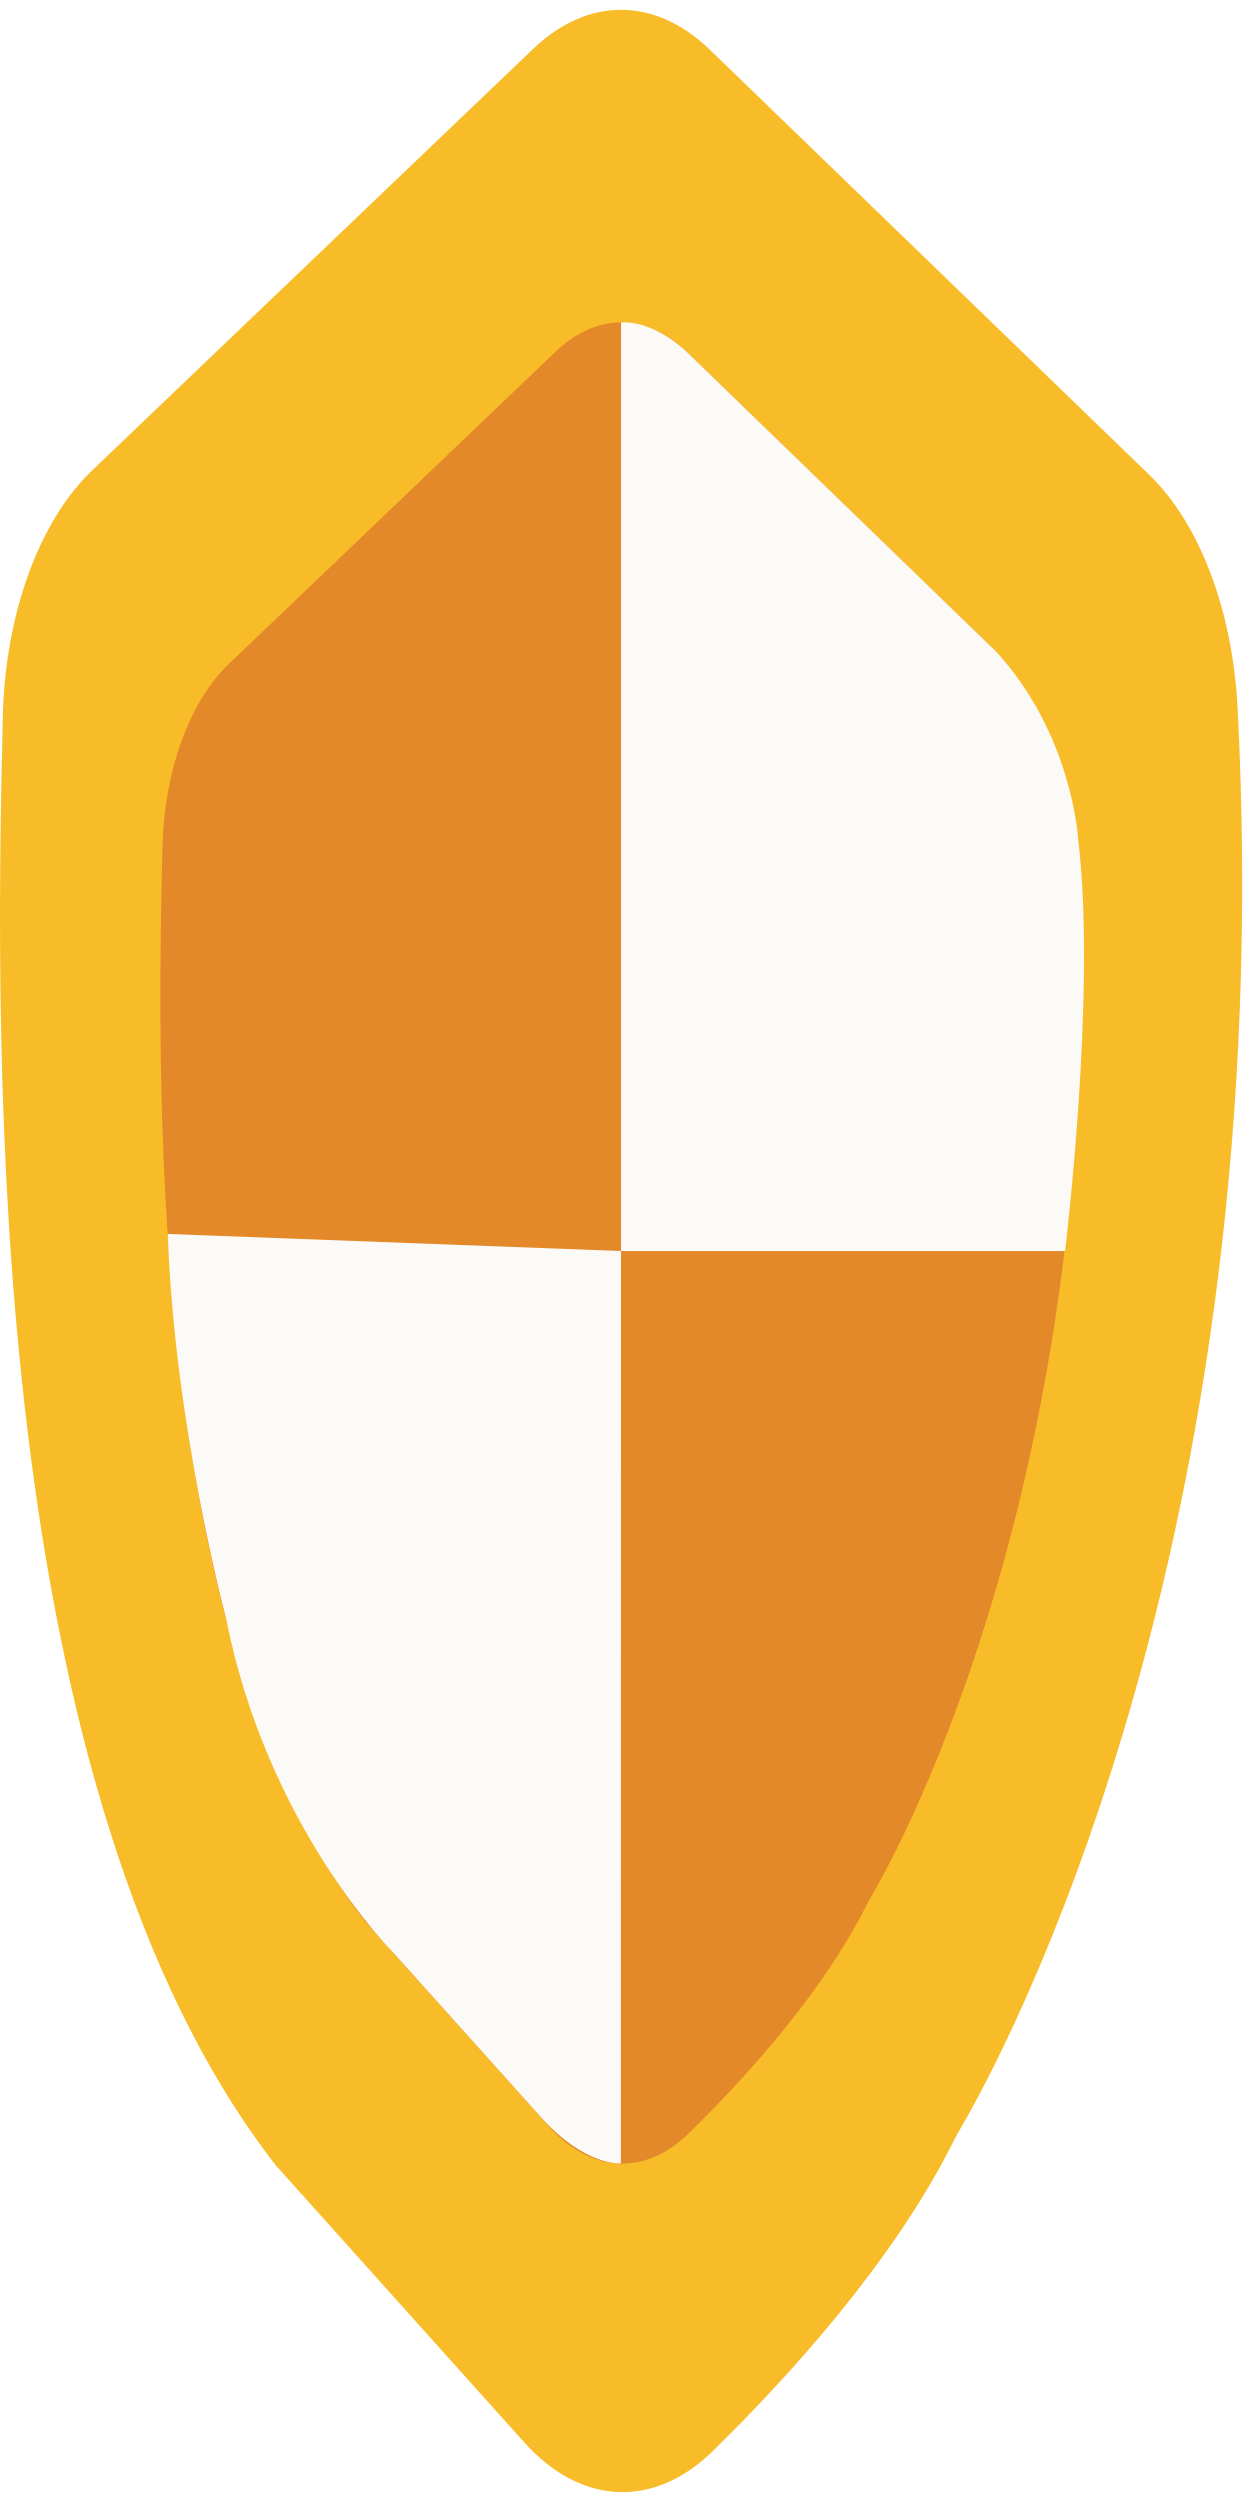
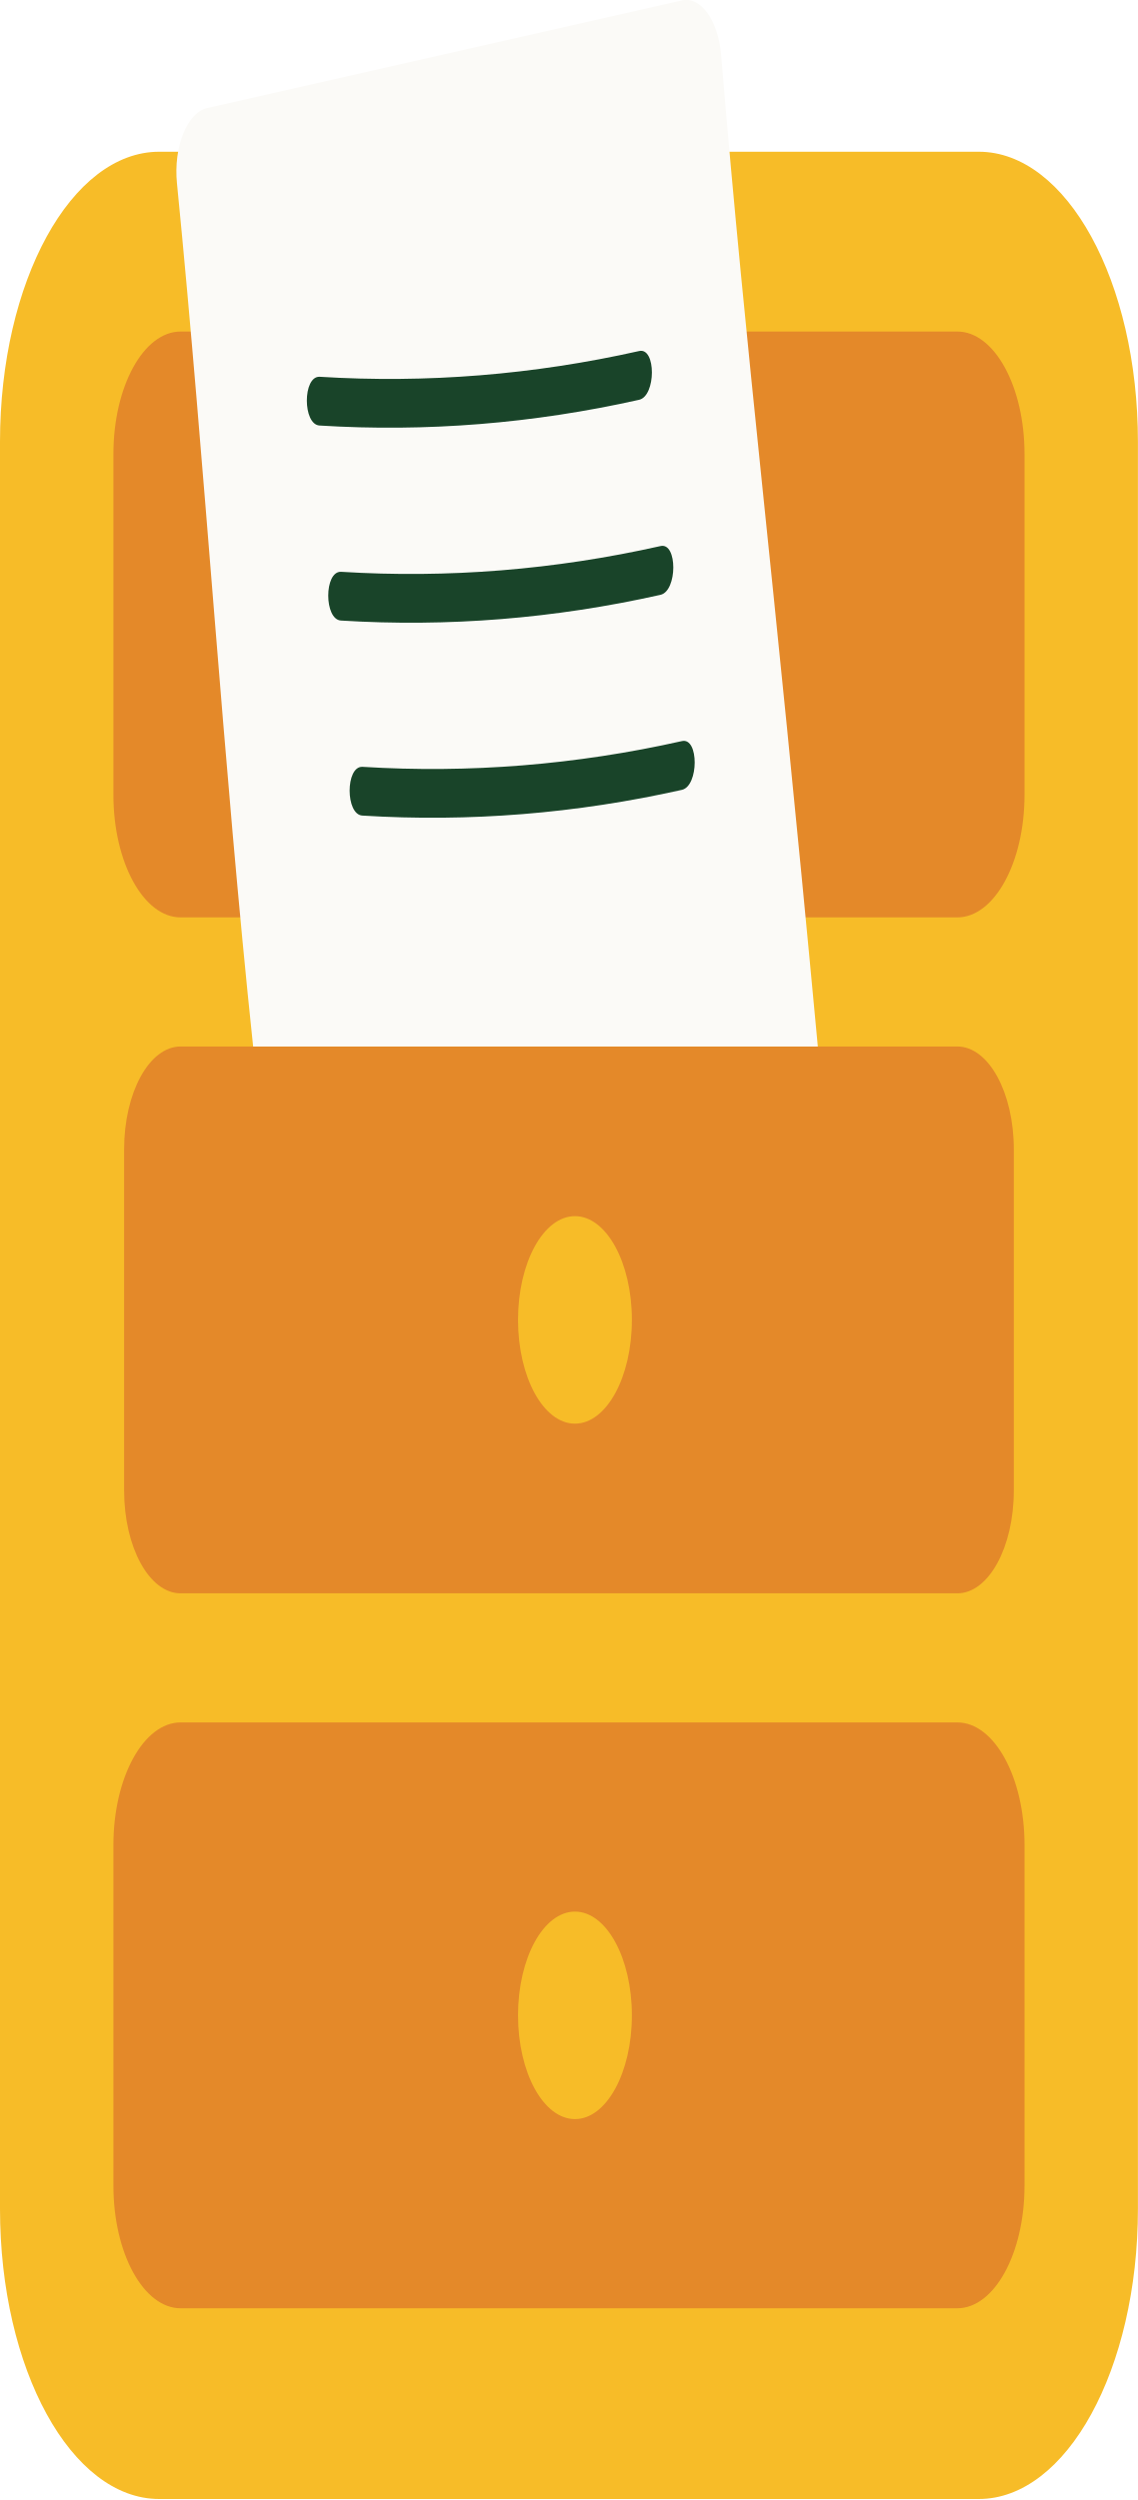
- <svg xmlns="http://www.w3.org/2000/svg" width="79" height="159" viewBox="0 0 79 159" fill="none">
-   <path d="M5.869 29.909C2.489 33.135 0.335 39.038 0.179 45.55C-0.356 67.572 -0.863 114.112 17.556 137.735L33.343 155.336C36.944 159.351 41.6 159.554 45.337 155.886C50.221 151.094 56.76 143.877 60.539 136.385C60.71 136.038 60.889 135.716 61.074 135.393C63.47 131.319 81.51 98.722 78.708 44.976C78.387 38.823 76.298 33.302 73.103 30.207L45.151 3.167C41.672 -0.202 37.386 -0.226 33.899 3.119L5.869 29.909Z" fill="#F7BC28" />
-   <path d="M14.553 42.227C12.051 44.616 10.453 49.002 10.332 53.829C9.933 70.163 9.562 104.671 23.217 122.2L34.926 135.26C37.6 138.236 41.051 138.391 43.818 135.667C47.44 132.118 52.289 126.765 55.091 121.209C55.219 120.958 55.348 120.707 55.49 120.48C57.266 117.457 70.593 93.045 68.568 53.423C68.439 50.854 64.632 43.171 63.334 41.426L43.689 22.392C41.108 19.894 37.935 19.882 35.346 22.356L14.553 42.227Z" fill="#E48929" />
-   <path d="M39.497 20.504V79.567H67.741C67.741 79.567 69.752 63.089 68.575 53.423C68.575 53.423 68.247 46.779 63.341 41.426L43.689 22.392C43.689 22.392 41.693 20.384 39.497 20.504Z" fill="#FBFAF7" />
-   <path d="M39.496 79.567L39.489 137.591C39.489 137.591 37.222 137.806 34.377 134.627L24.964 124.136C24.964 124.136 16.985 116.166 14.39 102.975C14.39 102.975 11.117 90.847 10.668 78.48L39.496 79.567Z" fill="#FBFAF7" />
+ <svg xmlns="http://www.w3.org/2000/svg" width="66" height="145" viewBox="0 0 66 145" fill="none">
+   <path d="M56.767 145H9.234C4.133 145 0 137.464 0 128.163V25.642C0 16.34 4.133 8.804 9.234 8.804H56.767C61.867 8.804 66 16.34 66 25.642V128.163C66 137.464 61.867 145 56.767 145Z" fill="#F7BC28" />
+   <path d="M55.525 53.23H10.475C8.328 53.23 6.578 50.038 6.578 46.123V26.343C6.578 22.428 8.328 19.237 10.475 19.237H55.525C57.672 19.237 59.422 22.428 59.422 26.343V46.123C59.422 50.038 57.672 53.23 55.525 53.23Z" fill="#E48929" />
+   <path d="M55.525 92.45H10.475C8.663 92.45 7.198 89.779 7.198 86.475V66.695C7.198 63.391 8.663 60.721 10.475 60.721H55.525C57.337 60.721 58.802 63.391 58.802 66.695V86.475C58.802 89.779 57.337 92.45 55.525 92.45Z" fill="#E48929" />
+   <path d="M55.525 133.933H10.475C8.328 133.933 6.578 130.742 6.578 126.827V107.047C6.578 103.132 8.328 99.941 10.475 99.941H55.525C57.672 99.941 59.422 103.132 59.422 107.047V126.827C59.422 130.742 57.672 133.933 55.525 133.933Z" fill="#E48929" />
+   <path d="M33.348 82.605C35.171 82.605 36.649 79.91 36.649 76.585C36.649 73.26 35.171 70.565 33.348 70.565C31.524 70.565 30.046 73.26 30.046 76.585C30.046 79.91 31.524 82.605 33.348 82.605Z" fill="#F7BC28" />
+   <path d="M33.348 122.957C35.171 122.957 36.649 120.262 36.649 116.937C36.649 113.612 35.171 110.917 33.348 110.917C31.524 110.917 30.046 113.612 30.046 116.937C30.046 120.262 31.524 122.957 33.348 122.957Z" fill="#F7BC28" />
+   <path d="M10.264 10.637C11.902 27.158 12.944 44.313 14.682 60.721H47.434C44.753 31.978 43.363 21.613 41.824 3.169C41.65 1.177 40.645 -0.226 39.553 0.023L12.013 6.269C10.847 6.541 10.053 8.532 10.264 10.637Z" fill="#FBFAF7" />
+   <path d="M18.541 24.691C24.734 25.076 30.915 24.578 37.071 23.197C38.051 22.971 38.063 20.142 37.071 20.368C30.927 21.749 24.734 22.247 18.541 21.862C17.549 21.817 17.549 24.646 18.541 24.691Z" fill="#194429" />
+   <path d="M19.783 36.007C25.976 36.392 32.156 35.894 38.312 34.513C39.292 34.287 39.305 31.458 38.312 31.684C32.169 33.065 25.976 33.563 19.783 33.178C18.79 33.133 18.79 35.962 19.783 36.007Z" fill="#194429" />
+   <path d="M21.023 47.323C27.216 47.708 33.397 47.21 39.553 45.829C40.533 45.603 40.545 42.774 39.553 43C33.409 44.381 27.216 44.879 21.023 44.494C20.031 44.449 20.031 47.278 21.023 47.323Z" fill="#194429" />
</svg>
